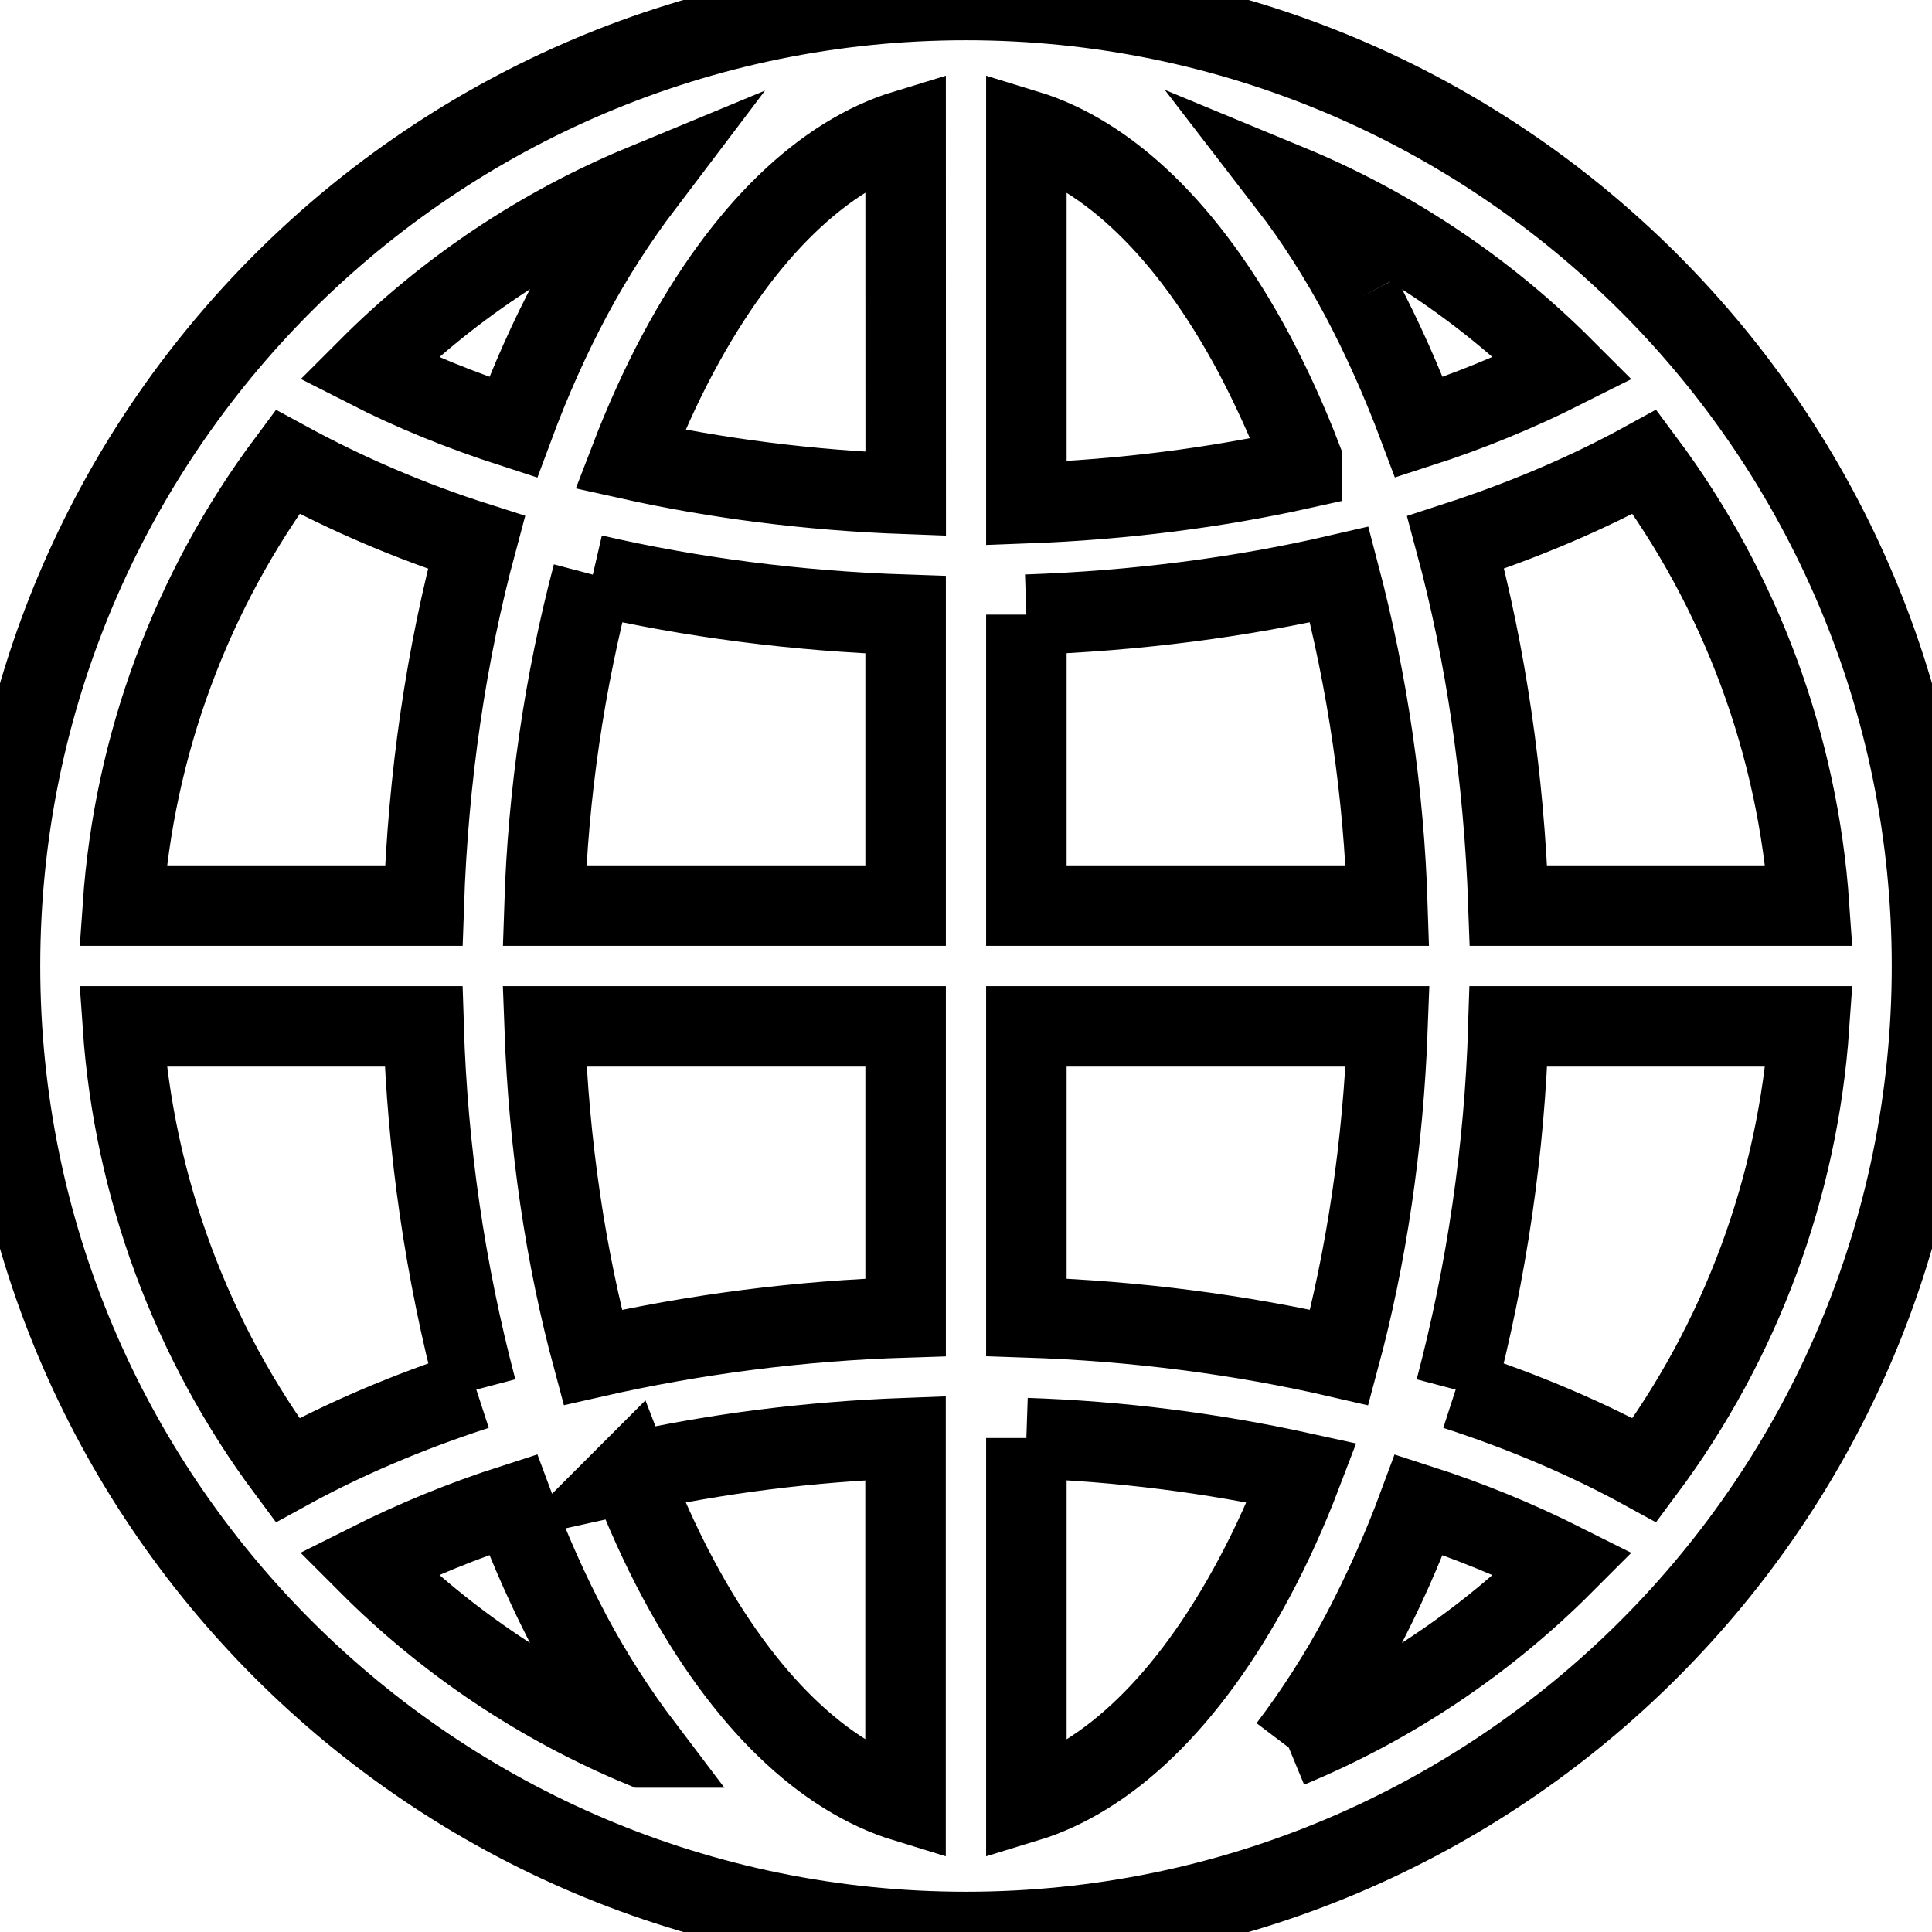
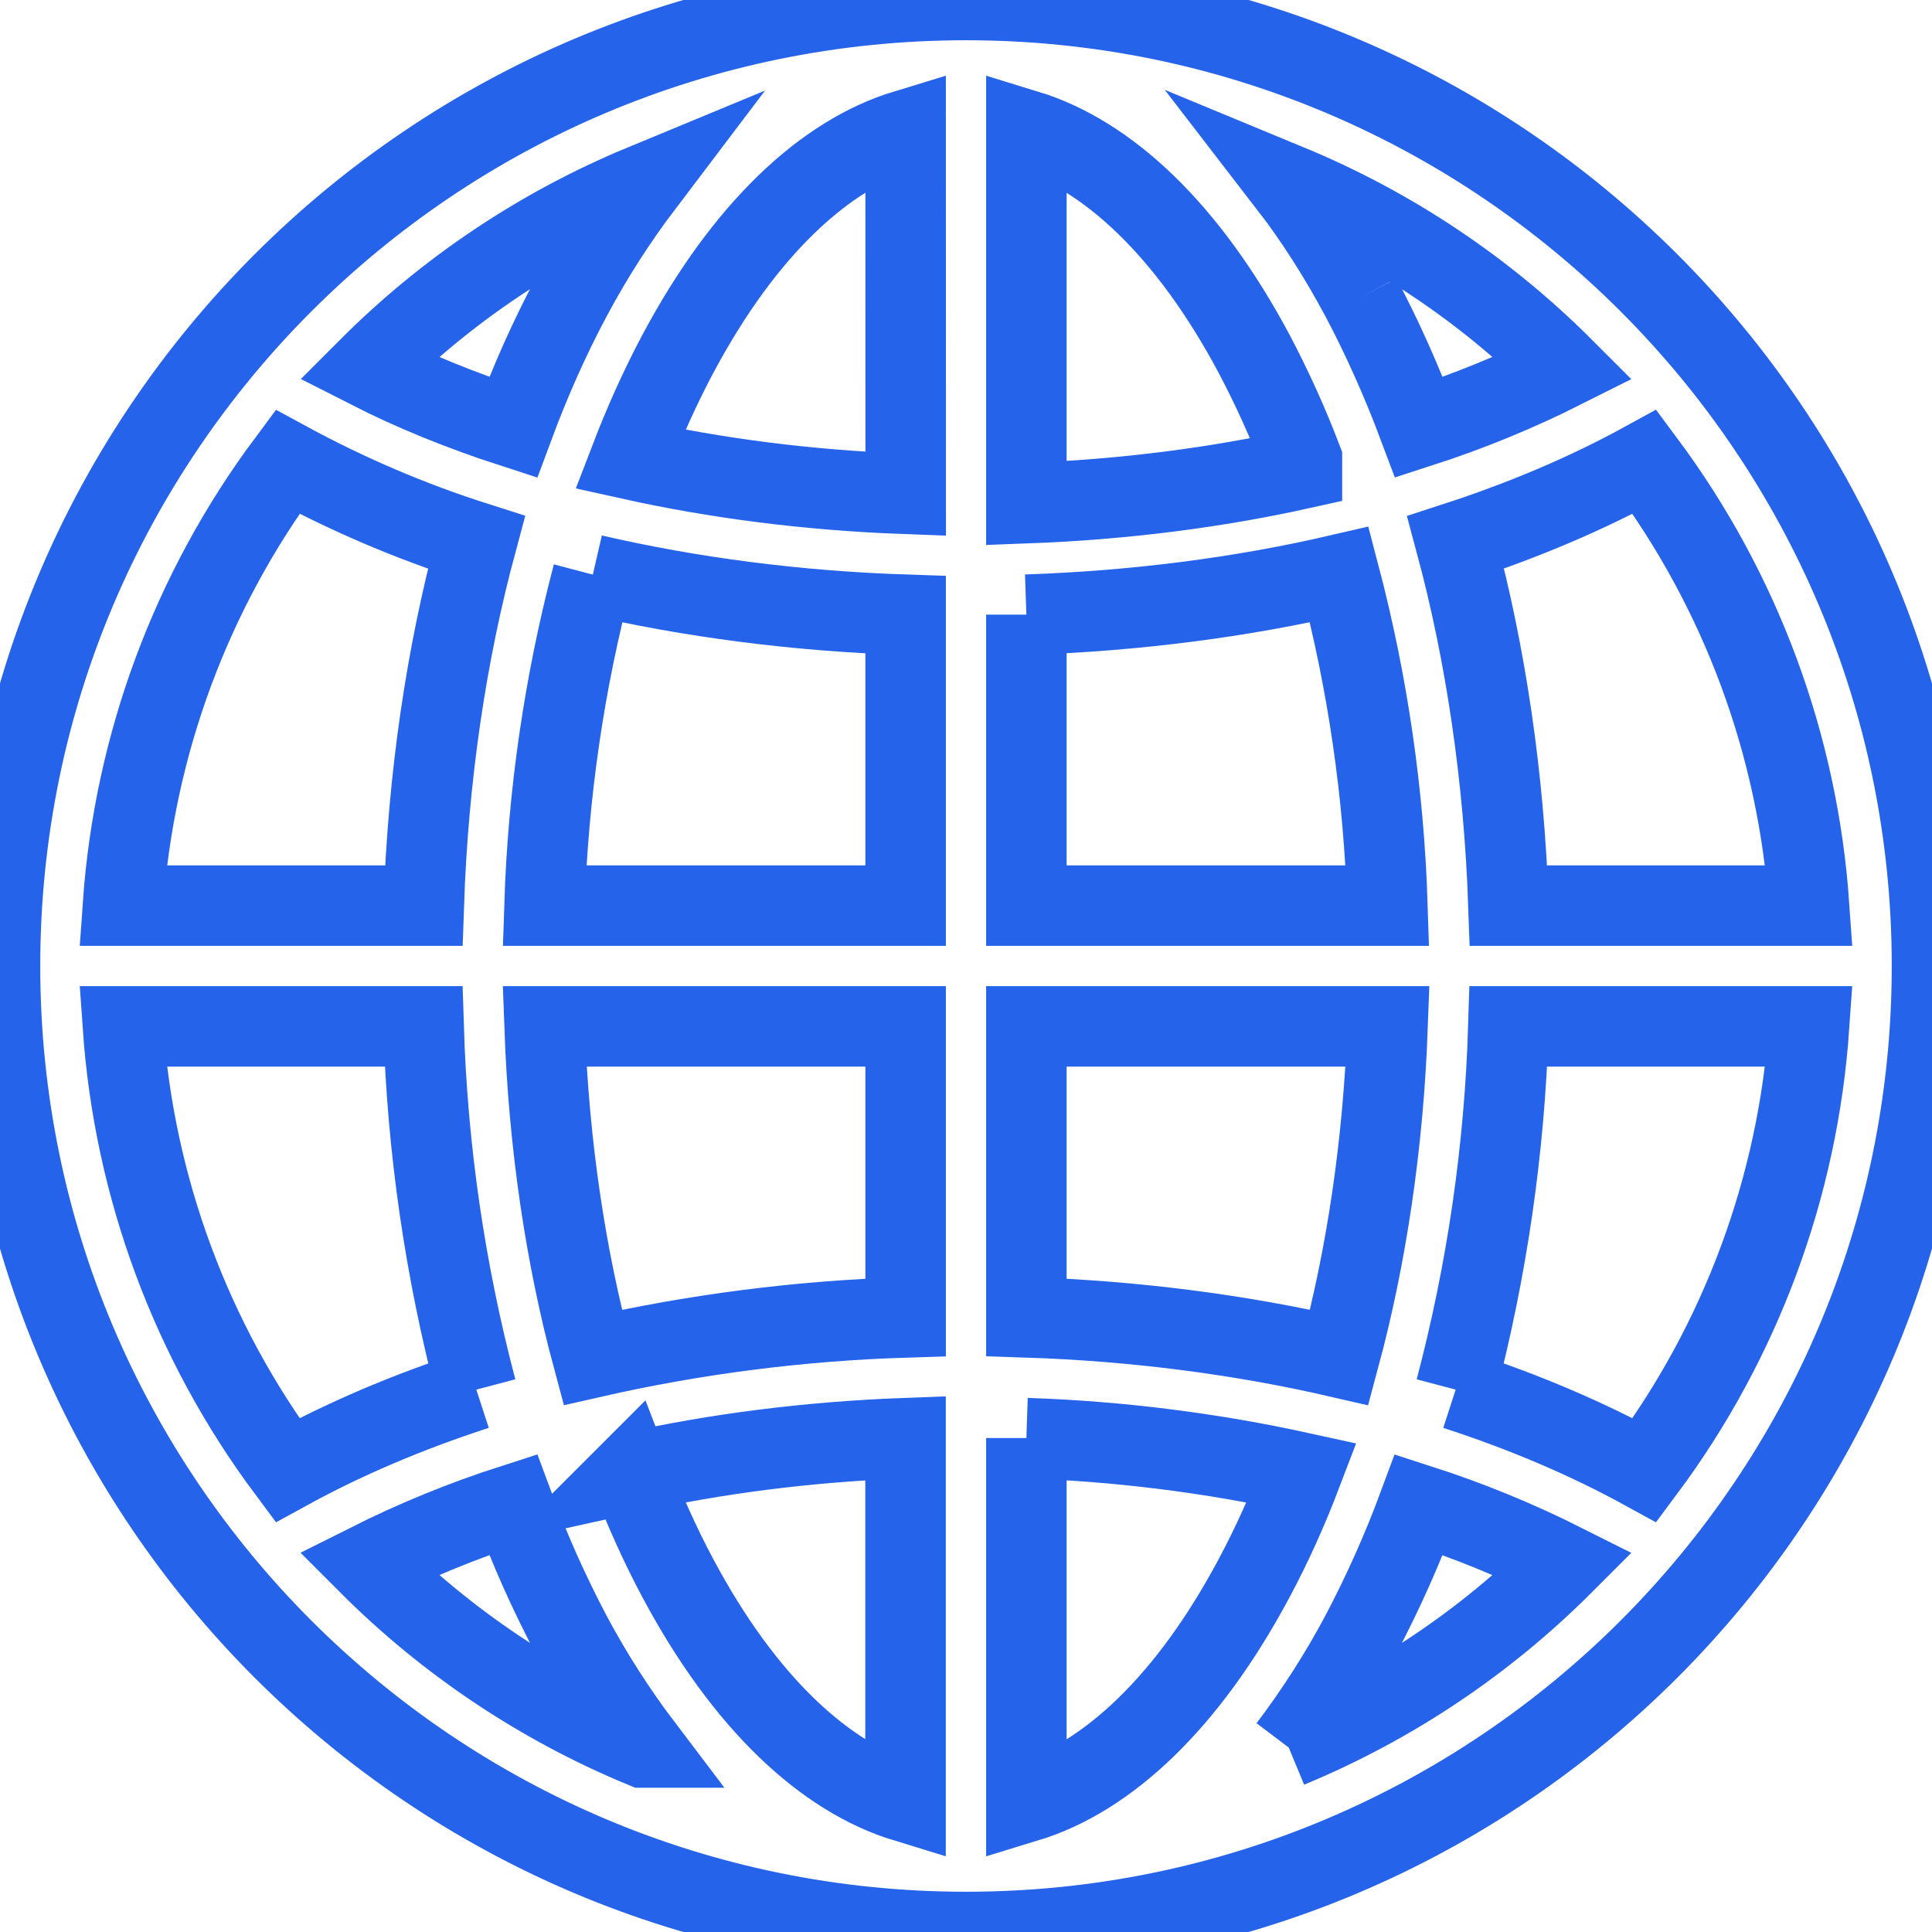
- <svg xmlns="http://www.w3.org/2000/svg" style="width: 20px; height: 20px;" fill="none" stroke="currentColor" viewBox="0 0 24 24">
+ <svg xmlns="http://www.w3.org/2000/svg" style="width: 20px; height: 20px; color: #2563eb;" fill="none" stroke="currentColor" viewBox="0 0 24 24">
  <path d="M0 12a12 12 0 1 1 24 0A12 12 0 0 1 0 12m11.25-10.385c-1.005.306-2.002 1.23-2.83 2.782q-.322.605-.592 1.308c1.058.235 2.208.386 3.423.43zM6.374 5.309q.321-.866.722-1.617a10.5 10.5 0 0 1 .896-1.4A10.5 10.5 0 0 0 4.577 4.575q.816.416 1.797.734zM5.264 11.25c.054-1.605.282-3.13.654-4.512a13.5 13.5 0 0 1-2.347-1.001A10.44 10.44 0 0 0 1.527 11.25zm2.1-4.112a18.45 18.45 0 0 0-.6 4.112H11.25V7.637c-1.365-.045-2.674-.218-3.886-.498M12.75 7.635V11.25h4.485a18.45 18.45 0 0 0-.598-4.112c-1.212.281-2.522.452-3.887.498zM6.765 12.75c.053 1.481.264 2.871.598 4.112A20.4 20.4 0 0 1 11.25 16.365V12.75zm5.985 0v3.614c1.365.045 2.674.218 3.887.498.334-1.241.546-2.631.6-4.112zm-4.923 5.544q.27.704.592 1.308c.828 1.553 1.827 2.475 2.83 2.782V17.865c-1.215.045-2.365.195-3.423.43zm.165 3.414a10.5 10.5 0 0 1-.897-1.4 13.5 13.5 0 0 1-.722-1.618 12.6 12.6 0 0 0-1.797.735 10.5 10.5 0 0 0 3.414 2.283zm-2.074-4.446A20.1 20.1 0 0 1 5.262 12.75h-3.735a10.44 10.44 0 0 0 2.043 5.513c.705-.387 1.492-.723 2.347-1.001m10.092 4.446a10.5 10.5 0 0 0 3.413-2.282 12.6 12.6 0 0 0-1.796-.735 13.5 13.5 0 0 1-.722 1.617 10.5 10.5 0 0 1-.896 1.4M12.75 17.864v4.521c1.005-.306 2.002-1.23 2.83-2.782q.324-.605.592-1.308A18.9 18.9 0 0 0 12.75 17.865zm5.333-.602c.855.277 1.642.614 2.347 1.001A10.44 10.44 0 0 0 22.473 12.75h-3.735a20.1 20.1 0 0 1-.656 4.512M22.473 11.25a10.44 10.44 0 0 0-2.043-5.513c-.705.387-1.492.723-2.347 1.001.372 1.382.6 2.907.656 4.512zM16.905 3.692q.399.753.723 1.617a12.6 12.6 0 0 0 1.794-.735 10.5 10.5 0 0 0-3.413-2.28c.327.424.627.896.896 1.398m-.732 2.015a12 12 0 0 0-.592-1.308C14.753 2.846 13.755 1.923 12.75 1.616v4.635c1.215-.045 2.365-.195 3.423-.43z" />
</svg>
